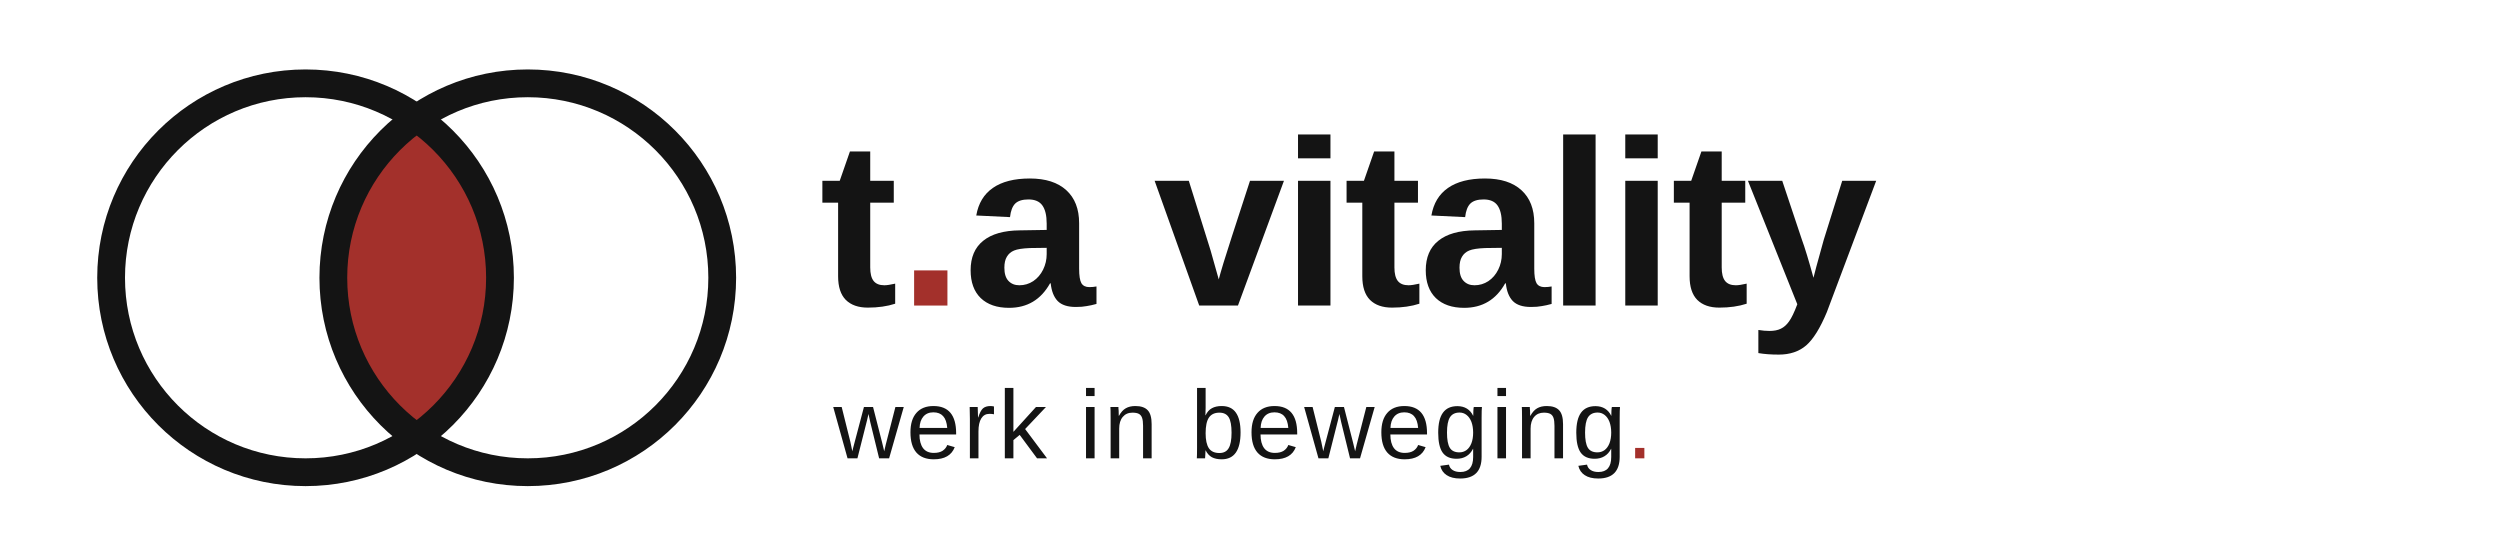
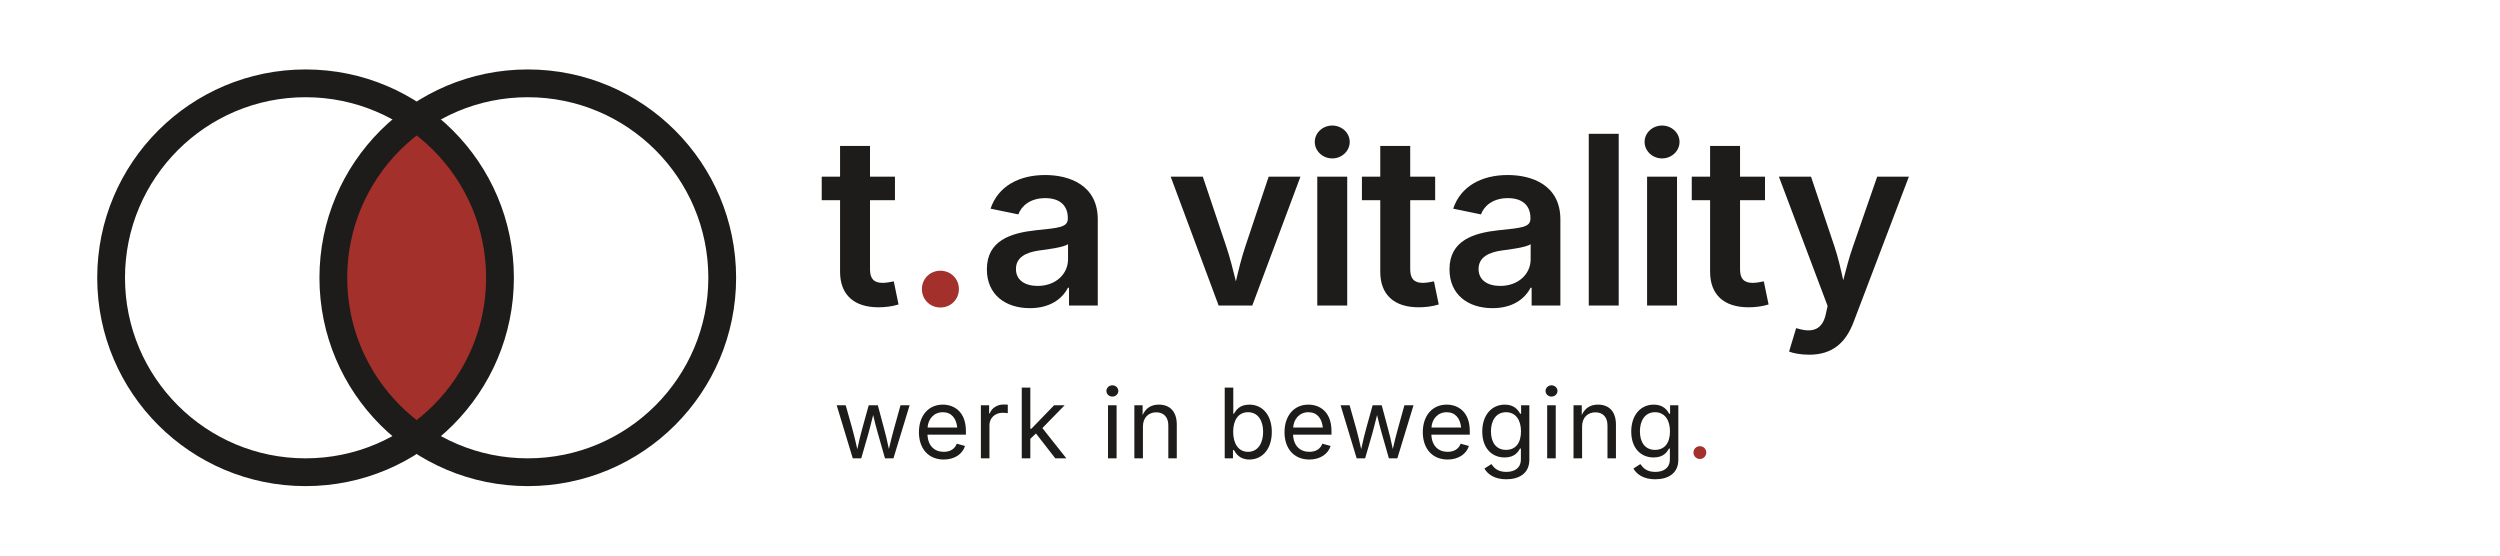
<svg xmlns="http://www.w3.org/2000/svg" viewBox="0 0 360 80" width="1440" height="320">
  <defs>
    <clipPath id="tc">
      <circle cx="44" cy="40" r="28" />
    </clipPath>
  </defs>
  <circle cx="76" cy="40" r="28" fill="#A3302B" clip-path="url(#tc)" />
-   <circle cx="44" cy="40" r="28" fill="none" stroke="#141414" stroke-width="4" />
-   <circle cx="76" cy="40" r="28" fill="none" stroke="#141414" stroke-width="4" />
-   <text x="118" y="44" font-family="Archivo, 'Helvetica Neue', Arial, sans-serif" font-weight="600" font-stretch="112%" font-size="34" letter-spacing="-0.5" fill="#141414">t<tspan fill="#A3302B">.</tspan>a vitality</text>
-   <text x="120" y="66" font-family="Archivo, 'Helvetica Neue', Arial, sans-serif" font-weight="400" font-size="14" letter-spacing="0.4" fill="#141414">werk in beweging<tspan fill="#A3302B">.</tspan>
+   <circle cx="44" cy="40" r="28" fill="none" stroke="#1D1C1A" stroke-width="4" />
+   <circle cx="76" cy="40" r="28" fill="none" stroke="#1D1C1A" stroke-width="4" />
+   <text x="118" y="44" font-family="'Inter Tight', Inter, 'Helvetica Neue', Arial, sans-serif" font-weight="600" font-size="34" letter-spacing="-0.5" fill="#1D1C1A">t<tspan fill="#A3302B">.</tspan>a vitality</text>
+   <text x="120" y="66" font-family="'Inter Tight', Inter, 'Helvetica Neue', Arial, sans-serif" font-weight="400" font-size="14" letter-spacing="0.4" fill="#1D1C1A">werk in beweging<tspan fill="#A3302B">.</tspan>
  </text>
</svg>
